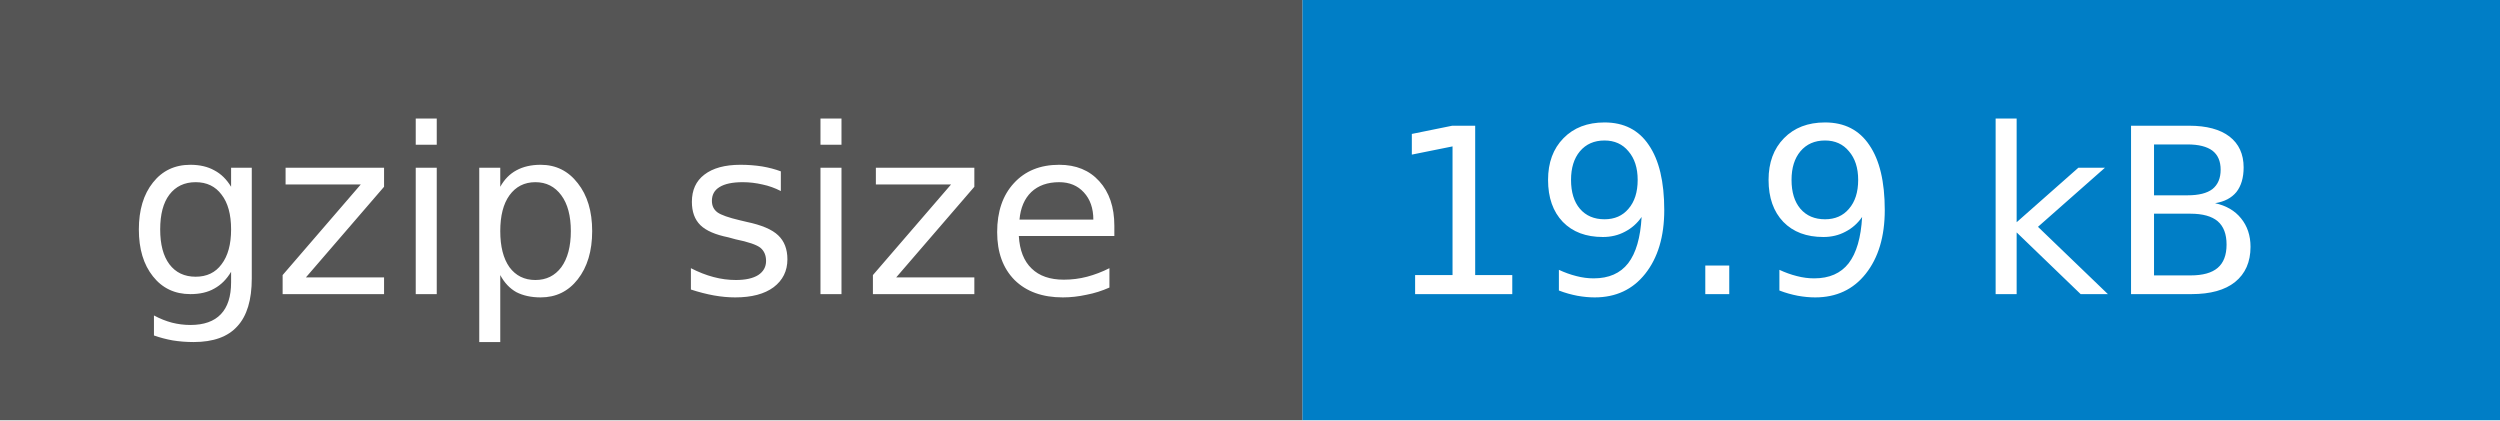
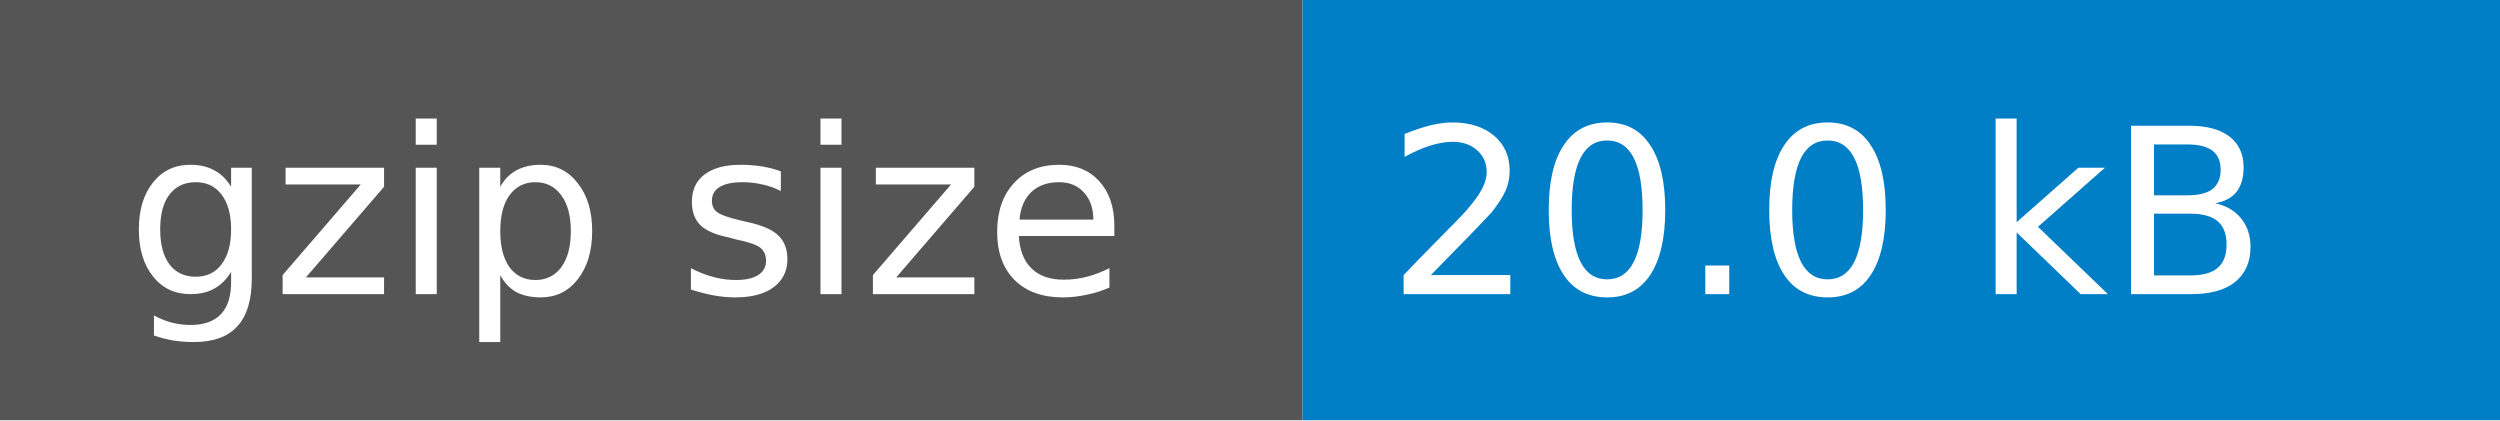
- <svg xmlns="http://www.w3.org/2000/svg" width="119" height="20" role="img" aria-label="gzip size: 19.9 kB">
+ <svg xmlns="http://www.w3.org/2000/svg" width="119" height="20" role="img" aria-label="gzip size: 20.0 kB">
  <rect width="62" height="20" fill="#555" />
  <rect x="62" width="57" height="20" fill="#007ec6" />
  <g fill="#fff" font-family="Verdana,DejaVu Sans,sans-serif" font-size="11">
    <text x="6" y="14">gzip size</text>
-     <text x="66" y="14">19.9 kB</text>
+     <text x="66" y="14">20.0 kB</text>
  </g>
</svg>
